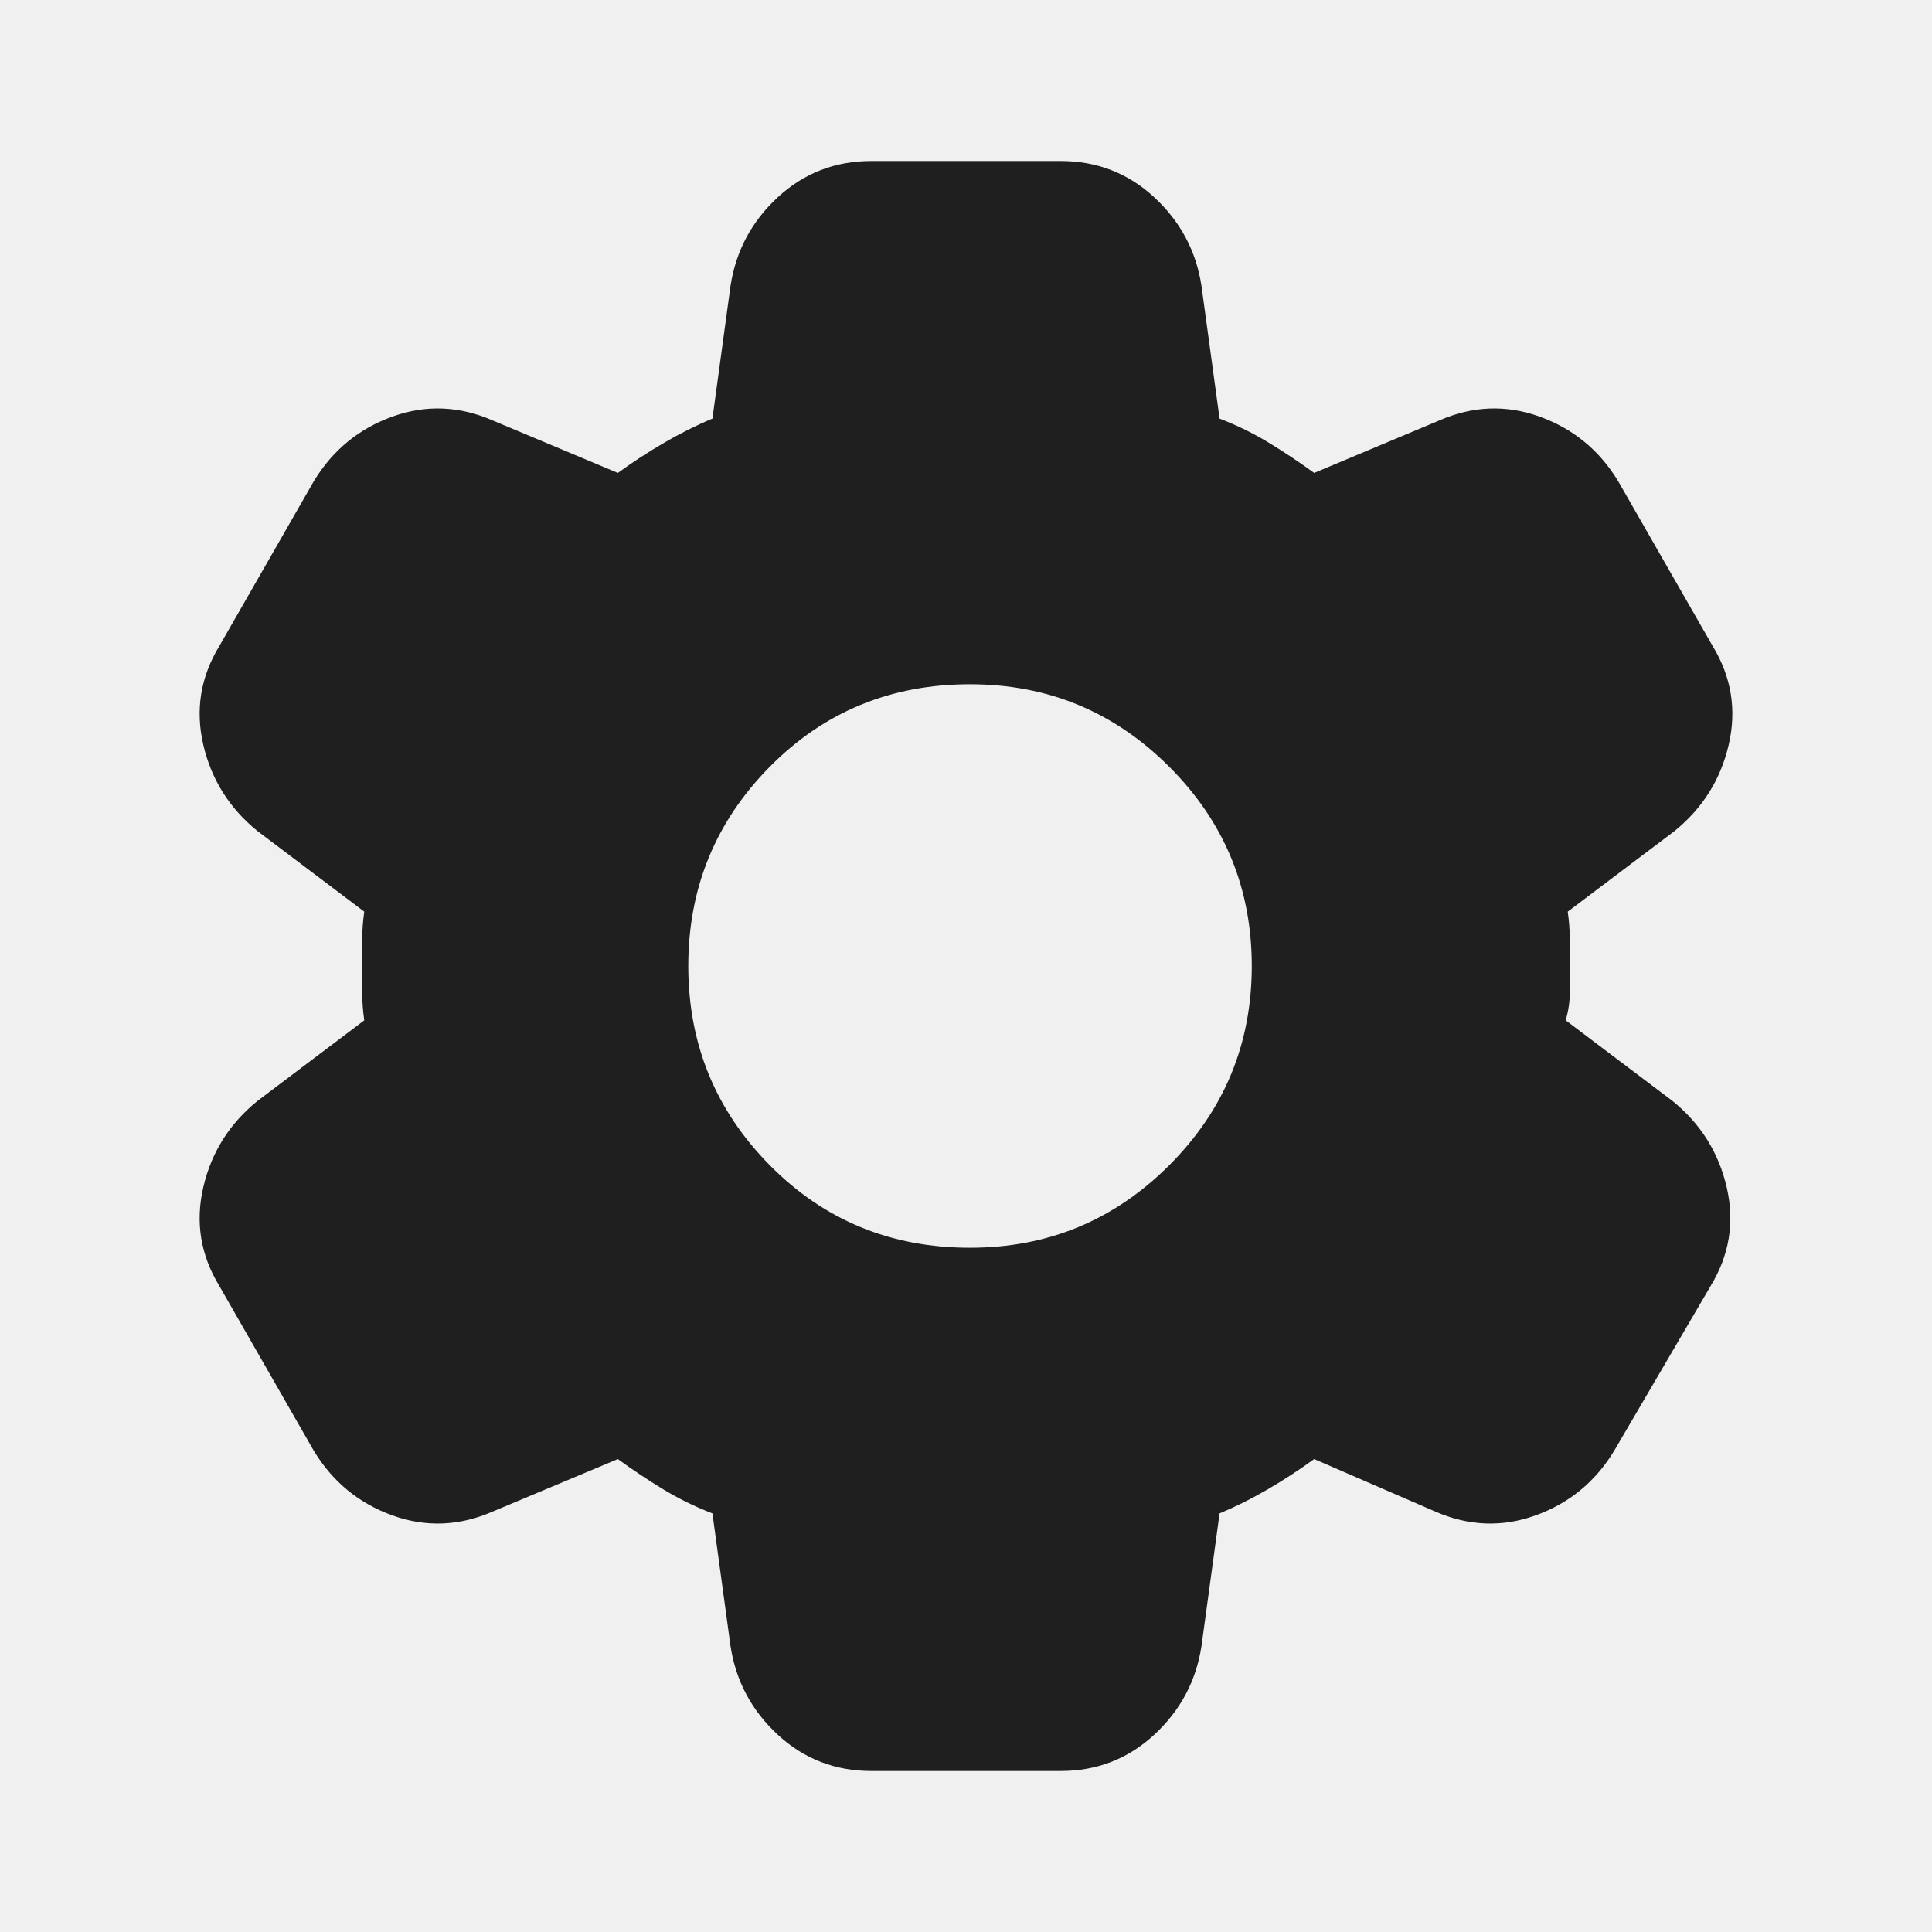
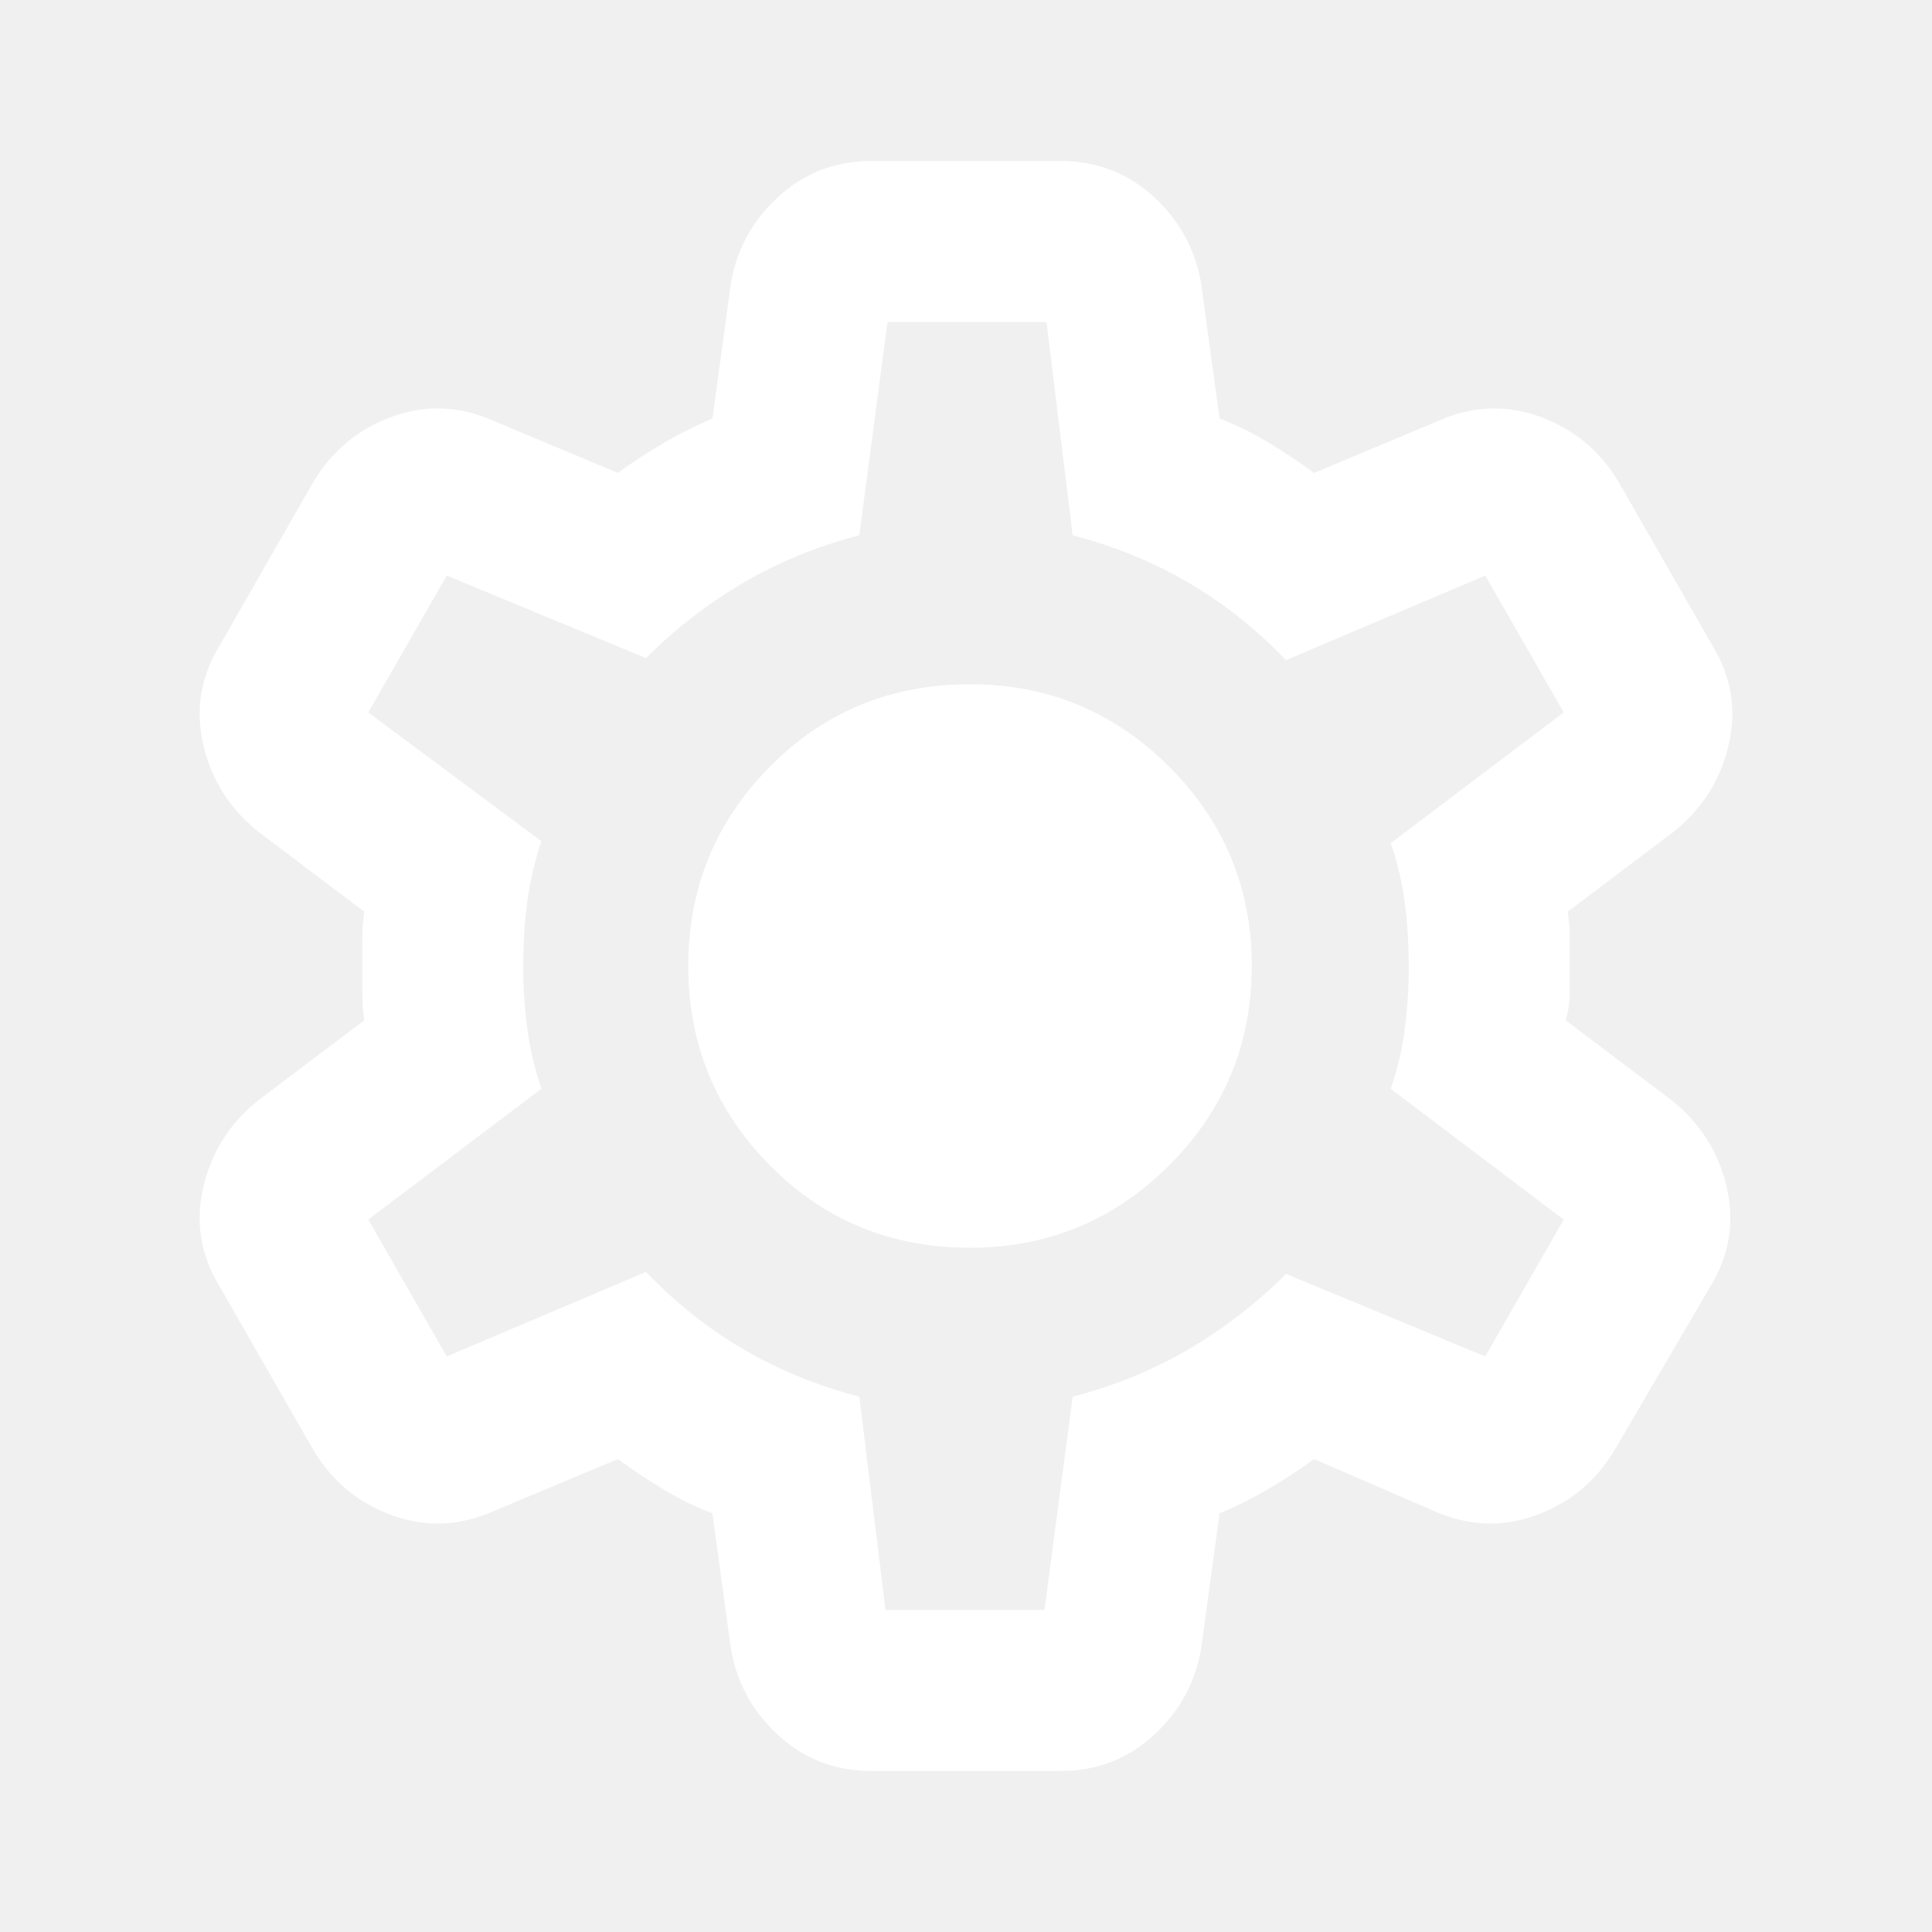
- <svg xmlns="http://www.w3.org/2000/svg" height="24px" viewBox="0 -960 960 960" width="24px" fill="#1f1f1f">
-   <path d="M433-80q-27 0-46.5-18T363-142l-9-66q-13-5-24.5-12T307-235l-62 26q-25 11-50 2t-39-32l-47-82q-14-23-8-49t27-43l53-40q-1-7-1-13.5v-27q0-6.5 1-13.5l-53-40q-21-17-27-43t8-49l47-82q14-23 39-32t50 2l62 26q11-8 23-15t24-12l9-66q4-26 23.5-44t46.5-18h94q27 0 46.5 18t23.5 44l9 66q13 5 24.5 12t22.5 15l62-26q25-11 50-2t39 32l47 82q14 23 8 49t-27 43l-53 40q1 7 1 13.5v27q0 6.5-2 13.5l53 40q21 17 27 43t-8 49l-48 82q-14 23-39 32t-50-2l-60-26q-11 8-23 15t-24 12l-9 66q-4 26-23.5 44T527-80h-94Zm49-260q58 0 99-41t41-99q0-58-41-99t-99-41q-59 0-99.5 41T342-480q0 58 40.5 99t99.5 41Z" />
+ <svg xmlns="http://www.w3.org/2000/svg" height="24px" viewBox="0 -960 960 960" width="24px" fill="#FFFFFF">
+   <path d="M433-80q-27 0-46.5-18T363-142l-9-66q-13-5-24.5-12T307-235l-62 26q-25 11-50 2t-39-32l-47-82q-14-23-8-49t27-43l53-40q-1-7-1-13.5v-27q0-6.5 1-13.5l-53-40q-21-17-27-43t8-49l47-82q14-23 39-32t50 2l62 26q11-8 23-15t24-12l9-66q4-26 23.5-44t46.5-18h94q27 0 46.5 18t23.5 44l9 66q13 5 24.5 12t22.5 15l62-26q25-11 50-2t39 32l47 82q14 23 8 49t-27 43l-53 40q1 7 1 13.5v27q0 6.5-2 13.5l53 40q21 17 27 43t-8 49l-48 82q-14 23-39 32t-50-2l-60-26q-11 8-23 15t-24 12l-9 66q-4 26-23.5 44T527-80h-94Zm7-80h79l14-106q31-8 57.5-23.5T639-327l99 41 39-68-86-65q5-14 7-29.5t2-31.5q0-16-2-31.5t-7-29.5l86-65-39-68-99 42q-22-23-48.5-38.5T533-694l-13-106h-79l-14 106q-31 8-57.5 23.5T321-633l-99-41-39 68 86 64q-5 15-7 30t-2 32q0 16 2 31t7 30l-86 65 39 68 99-42q22 23 48.5 38.5T427-266l13 106Zm42-180q58 0 99-41t41-99q0-58-41-99t-99-41q-59 0-99.5 41T342-480q0 58 40.5 99t99.5 41Zm-2-140Z" />
</svg>
